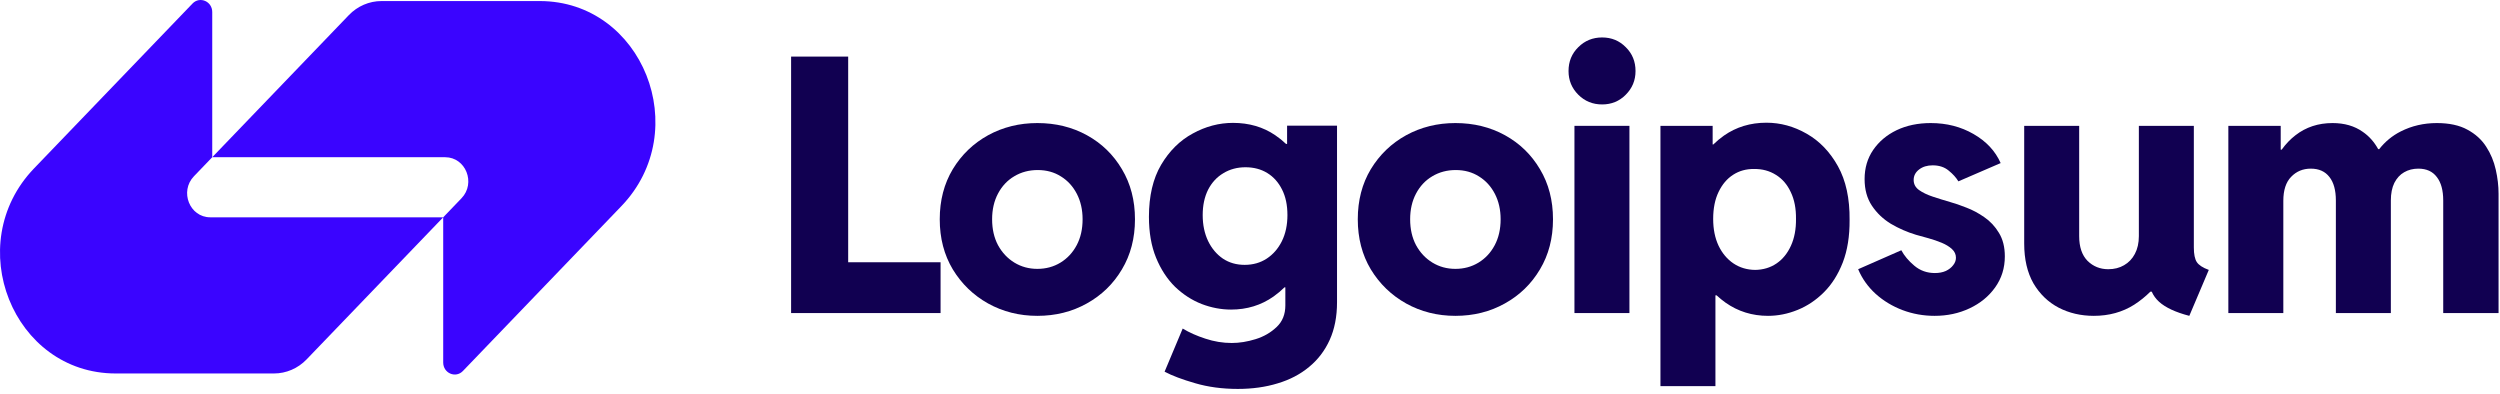
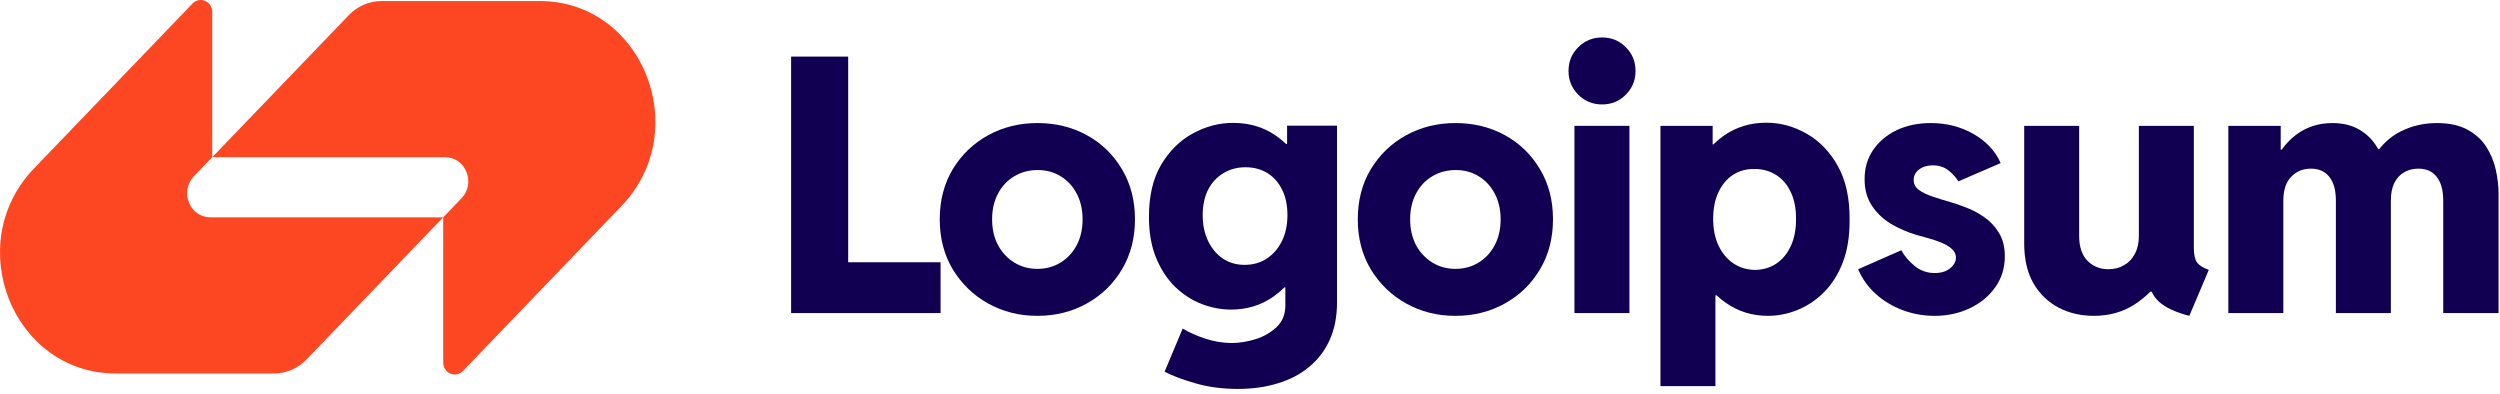
<svg xmlns="http://www.w3.org/2000/svg" width="267" height="42" viewBox="0 0 267 42" fill="none">
-   <path d="M37.255 1.616C38.18 0.653 39.437 0.113 40.745 0.113C46.632 0.113 52.179 0.113 57.642 0.113C68.63 0.113 74.132 13.933 66.363 22.016L49.439 39.622C48.662 40.43 47.334 39.858 47.334 38.714V23.208L49.289 21.173C50.843 19.556 49.743 16.792 47.545 16.792H22.667L37.255 1.616Z" fill="#3A04FF" />
-   <path d="M32.745 38.384C31.82 39.347 30.563 39.887 29.255 39.887C23.368 39.887 17.821 39.887 12.358 39.887C1.37 39.887 -4.132 26.067 3.637 17.984L20.561 0.378C21.338 -0.43 22.667 0.143 22.667 1.286L22.667 16.792L20.711 18.827C19.157 20.444 20.257 23.208 22.455 23.208L47.334 23.208L32.745 38.384Z" fill="#3A04FF" />
+   <path d="M37.255 1.616C38.18 0.653 39.437 0.113 40.745 0.113C46.632 0.113 52.179 0.113 57.642 0.113C68.63 0.113 74.132 13.933 66.363 22.016L49.439 39.622C48.662 40.43 47.334 39.858 47.334 38.714V23.208L49.289 21.173C50.843 19.556 49.743 16.792 47.545 16.792H22.667L37.255 1.616Z" fill="#fd4622" />
+   <path d="M32.745 38.384C31.82 39.347 30.563 39.887 29.255 39.887C23.368 39.887 17.821 39.887 12.358 39.887C1.37 39.887 -4.132 26.067 3.637 17.984L20.561 0.378C21.338 -0.43 22.667 0.143 22.667 1.286L22.667 16.792L20.711 18.827C19.157 20.444 20.257 23.208 22.455 23.208L47.334 23.208L32.745 38.384Z" fill="#fd4622" />
  <path d="M168.151 13.44V33.435H174.023V13.44H168.151Z" fill="#110051" />
  <path d="M168.56 10.114C169.254 10.807 170.102 11.154 171.106 11.154C172.109 11.154 172.952 10.807 173.633 10.114C174.327 9.42 174.674 8.578 174.674 7.586C174.674 6.571 174.327 5.722 173.633 5.041C172.952 4.347 172.109 4 171.106 4C170.102 4 169.254 4.347 168.56 5.041C167.866 5.722 167.519 6.571 167.519 7.586C167.519 8.578 167.866 9.42 168.56 10.114Z" fill="#110051" />
  <path fill-rule="evenodd" clip-rule="evenodd" d="M177.336 41.239V13.44H182.911V15.428H182.984C183.335 15.082 183.713 14.766 184.119 14.481C185.432 13.564 186.943 13.105 188.653 13.105C190.152 13.105 191.583 13.496 192.946 14.276C194.321 15.057 195.436 16.215 196.291 17.751C197.145 19.287 197.56 21.201 197.536 23.493C197.548 25.227 197.306 26.739 196.811 28.027C196.315 29.303 195.646 30.363 194.804 31.205C193.962 32.047 193.02 32.679 191.979 33.1C190.939 33.522 189.886 33.732 188.82 33.732C187.135 33.732 185.624 33.261 184.286 32.32C183.949 32.08 183.63 31.82 183.329 31.539H183.208V41.239H177.336ZM187.445 28.826C188.312 28.814 189.074 28.585 189.731 28.139C190.387 27.693 190.902 27.061 191.273 26.243C191.645 25.426 191.825 24.472 191.812 23.382C191.825 22.267 191.639 21.313 191.255 20.52C190.883 19.715 190.357 19.101 189.675 18.68C188.994 18.247 188.213 18.036 187.334 18.048C186.504 18.036 185.76 18.241 185.104 18.662C184.447 19.083 183.927 19.696 183.543 20.501C183.159 21.294 182.967 22.254 182.967 23.382C182.967 24.472 183.159 25.426 183.543 26.243C183.939 27.061 184.472 27.693 185.141 28.139C185.81 28.585 186.578 28.814 187.445 28.826Z" fill="#110051" />
  <path d="M203.19 33.119C204.28 33.528 205.42 33.732 206.609 33.732C207.972 33.732 209.217 33.466 210.344 32.933C211.484 32.4 212.394 31.657 213.076 30.703C213.77 29.737 214.116 28.628 214.116 27.377C214.116 26.386 213.906 25.55 213.485 24.868C213.076 24.187 212.555 23.629 211.924 23.196C211.304 22.762 210.666 22.422 210.01 22.174C209.353 21.914 208.777 21.715 208.281 21.579C207.637 21.393 207.018 21.201 206.423 21.003C205.829 20.805 205.339 20.57 204.955 20.297C204.571 20.024 204.379 19.665 204.379 19.219C204.379 18.773 204.571 18.401 204.955 18.104C205.339 17.807 205.822 17.658 206.405 17.658C207.098 17.658 207.668 17.844 208.114 18.216C208.573 18.587 208.919 18.971 209.155 19.368L213.67 17.417C213.101 16.128 212.134 15.094 210.772 14.313C209.421 13.533 207.897 13.143 206.2 13.143C204.838 13.143 203.623 13.397 202.558 13.905C201.505 14.412 200.669 15.119 200.049 16.023C199.442 16.915 199.139 17.949 199.139 19.126C199.139 20.241 199.399 21.189 199.919 21.969C200.44 22.75 201.115 23.394 201.945 23.902C202.787 24.398 203.679 24.788 204.621 25.073C205.03 25.184 205.476 25.308 205.959 25.444C206.454 25.581 206.925 25.742 207.371 25.927C207.817 26.113 208.182 26.336 208.467 26.596C208.752 26.857 208.895 27.166 208.895 27.526C208.895 27.811 208.796 28.077 208.597 28.325C208.412 28.572 208.151 28.777 207.817 28.938C207.482 29.087 207.092 29.161 206.646 29.161C205.804 29.161 205.073 28.901 204.453 28.38C203.834 27.86 203.37 27.309 203.06 26.727L198.451 28.752C198.872 29.756 199.498 30.635 200.328 31.391C201.158 32.134 202.112 32.71 203.19 33.119Z" fill="#110051" />
  <path d="M237.987 33.435V13.44H243.58V15.986H243.682C244.12 15.377 244.612 14.863 245.16 14.443C246.275 13.576 247.594 13.143 249.118 13.143C250.381 13.143 251.453 13.452 252.333 14.072C253.011 14.534 253.564 15.153 253.992 15.93H254.097C254.73 15.123 255.499 14.491 256.402 14.035C257.579 13.44 258.861 13.143 260.249 13.143C261.574 13.143 262.665 13.378 263.519 13.849C264.374 14.307 265.043 14.914 265.526 15.67C266.009 16.413 266.35 17.231 266.548 18.123C266.747 19.002 266.846 19.857 266.846 20.687V33.435H260.936V21.412C260.936 20.322 260.707 19.485 260.249 18.903C259.803 18.309 259.146 18.011 258.279 18.011C257.709 18.011 257.201 18.141 256.755 18.401C256.322 18.649 255.975 19.027 255.715 19.535C255.467 20.043 255.343 20.669 255.343 21.412V33.435H249.471V21.412C249.471 20.322 249.242 19.485 248.783 18.903C248.325 18.309 247.662 18.011 246.795 18.011C245.953 18.011 245.253 18.302 244.695 18.885C244.138 19.454 243.859 20.309 243.859 21.449V33.435H237.987Z" fill="#110051" />
  <path d="M223.617 33.732C222.242 33.732 220.991 33.441 219.864 32.859C218.736 32.264 217.838 31.397 217.169 30.257C216.513 29.105 216.184 27.687 216.184 26.002V13.44H222.056V25.221C222.056 26.373 222.354 27.253 222.948 27.86C223.555 28.455 224.293 28.752 225.16 28.752C225.804 28.752 226.368 28.61 226.851 28.325C227.346 28.04 227.73 27.637 228.003 27.117C228.288 26.584 228.43 25.952 228.43 25.221V13.44H234.302V26.429C234.302 27.148 234.408 27.668 234.618 27.99C234.829 28.312 235.256 28.591 235.9 28.826L233.819 33.732C232.345 33.348 231.267 32.846 230.586 32.227C230.243 31.915 229.983 31.556 229.806 31.149H229.657C229.138 31.671 228.562 32.135 227.929 32.543C226.677 33.336 225.24 33.732 223.617 33.732Z" fill="#110051" />
  <path fill-rule="evenodd" clip-rule="evenodd" d="M155.436 33.732C153.515 33.732 151.762 33.292 150.177 32.413C148.603 31.533 147.346 30.319 146.404 28.771C145.475 27.222 145.011 25.438 145.011 23.419C145.011 21.399 145.475 19.616 146.404 18.067C147.346 16.518 148.603 15.311 150.177 14.443C151.762 13.576 153.515 13.143 155.436 13.143C157.393 13.143 159.158 13.576 160.732 14.443C162.305 15.311 163.55 16.518 164.467 18.067C165.396 19.616 165.86 21.399 165.86 23.419C165.86 25.438 165.396 27.222 164.467 28.771C163.55 30.319 162.299 31.533 160.713 32.413C159.14 33.292 157.381 33.732 155.436 33.732ZM155.436 28.715C156.352 28.715 157.176 28.492 157.907 28.046C158.638 27.6 159.214 26.98 159.635 26.188C160.056 25.395 160.267 24.472 160.267 23.419C160.267 22.403 160.063 21.499 159.654 20.706C159.245 19.913 158.681 19.294 157.963 18.848C157.244 18.389 156.414 18.16 155.473 18.16C154.544 18.16 153.707 18.383 152.964 18.829C152.233 19.262 151.657 19.876 151.236 20.669C150.815 21.461 150.604 22.378 150.604 23.419C150.604 24.472 150.815 25.395 151.236 26.188C151.669 26.98 152.252 27.6 152.983 28.046C153.714 28.492 154.531 28.715 155.436 28.715Z" fill="#110051" />
  <path fill-rule="evenodd" clip-rule="evenodd" d="M127.631 40.924C129.018 41.332 130.542 41.537 132.202 41.537C133.751 41.537 135.169 41.339 136.458 40.942C137.746 40.558 138.861 39.976 139.802 39.195C140.756 38.415 141.493 37.449 142.014 36.297C142.534 35.144 142.794 33.806 142.794 32.283V13.421H137.461V15.373H137.35C136.995 15.033 136.611 14.723 136.197 14.443C134.909 13.564 133.404 13.124 131.682 13.124C130.195 13.124 128.764 13.502 127.389 14.258C126.014 15.001 124.887 16.116 124.007 17.602C123.14 19.077 122.706 20.929 122.706 23.159C122.706 24.831 122.96 26.287 123.468 27.526C123.976 28.764 124.651 29.799 125.494 30.629C126.349 31.447 127.296 32.06 128.337 32.468C129.378 32.865 130.424 33.063 131.477 33.063C133.175 33.063 134.686 32.599 136.012 31.669C136.431 31.372 136.823 31.043 137.186 30.685H137.275V32.617C137.275 33.571 136.966 34.339 136.346 34.921C135.727 35.516 134.977 35.95 134.098 36.222C133.218 36.495 132.369 36.631 131.552 36.631C130.598 36.631 129.656 36.476 128.727 36.166C127.81 35.869 127.005 35.51 126.312 35.089L124.379 39.697C125.172 40.118 126.256 40.527 127.631 40.924ZM135.287 27.619C134.606 28.064 133.819 28.287 132.927 28.287C132.047 28.287 131.273 28.064 130.604 27.619C129.935 27.16 129.409 26.535 129.025 25.742C128.641 24.936 128.448 24.014 128.448 22.973C128.448 21.932 128.641 21.028 129.025 20.26C129.421 19.492 129.966 18.903 130.66 18.494C131.354 18.073 132.14 17.863 133.02 17.863C133.899 17.863 134.674 18.067 135.343 18.476C136.012 18.885 136.538 19.473 136.922 20.241C137.306 20.997 137.498 21.907 137.498 22.973C137.498 24.026 137.3 24.955 136.904 25.76C136.507 26.553 135.968 27.172 135.287 27.619Z" fill="#110051" />
  <path fill-rule="evenodd" clip-rule="evenodd" d="M110.79 33.732C108.87 33.732 107.117 33.292 105.531 32.413C103.958 31.533 102.7 30.319 101.759 28.771C100.83 27.222 100.365 25.438 100.365 23.419C100.365 21.399 100.83 19.616 101.759 18.067C102.7 16.518 103.958 15.311 105.531 14.443C107.117 13.576 108.87 13.143 110.79 13.143C112.747 13.143 114.513 13.576 116.086 14.443C117.659 15.311 118.904 16.518 119.821 18.067C120.75 19.616 121.215 21.399 121.215 23.419C121.215 25.438 120.75 27.222 119.821 28.771C118.904 30.319 117.653 31.533 116.067 32.413C114.494 33.292 112.735 33.732 110.79 33.732ZM110.79 28.715C111.707 28.715 112.53 28.492 113.261 28.046C113.992 27.6 114.568 26.98 114.99 26.188C115.411 25.395 115.621 24.472 115.621 23.419C115.621 22.403 115.417 21.499 115.008 20.706C114.599 19.913 114.036 19.294 113.317 18.848C112.599 18.389 111.768 18.16 110.827 18.16C109.898 18.16 109.062 18.383 108.318 18.829C107.587 19.262 107.011 19.876 106.59 20.669C106.169 21.461 105.958 22.378 105.958 23.419C105.958 24.472 106.169 25.395 106.59 26.188C107.024 26.98 107.606 27.6 108.337 28.046C109.068 28.492 109.885 28.715 110.79 28.715Z" fill="#110051" />
  <path d="M84.49 6.044V33.435H100.453V28.009H90.585V6.044H84.49Z" fill="#110051" />
</svg>
